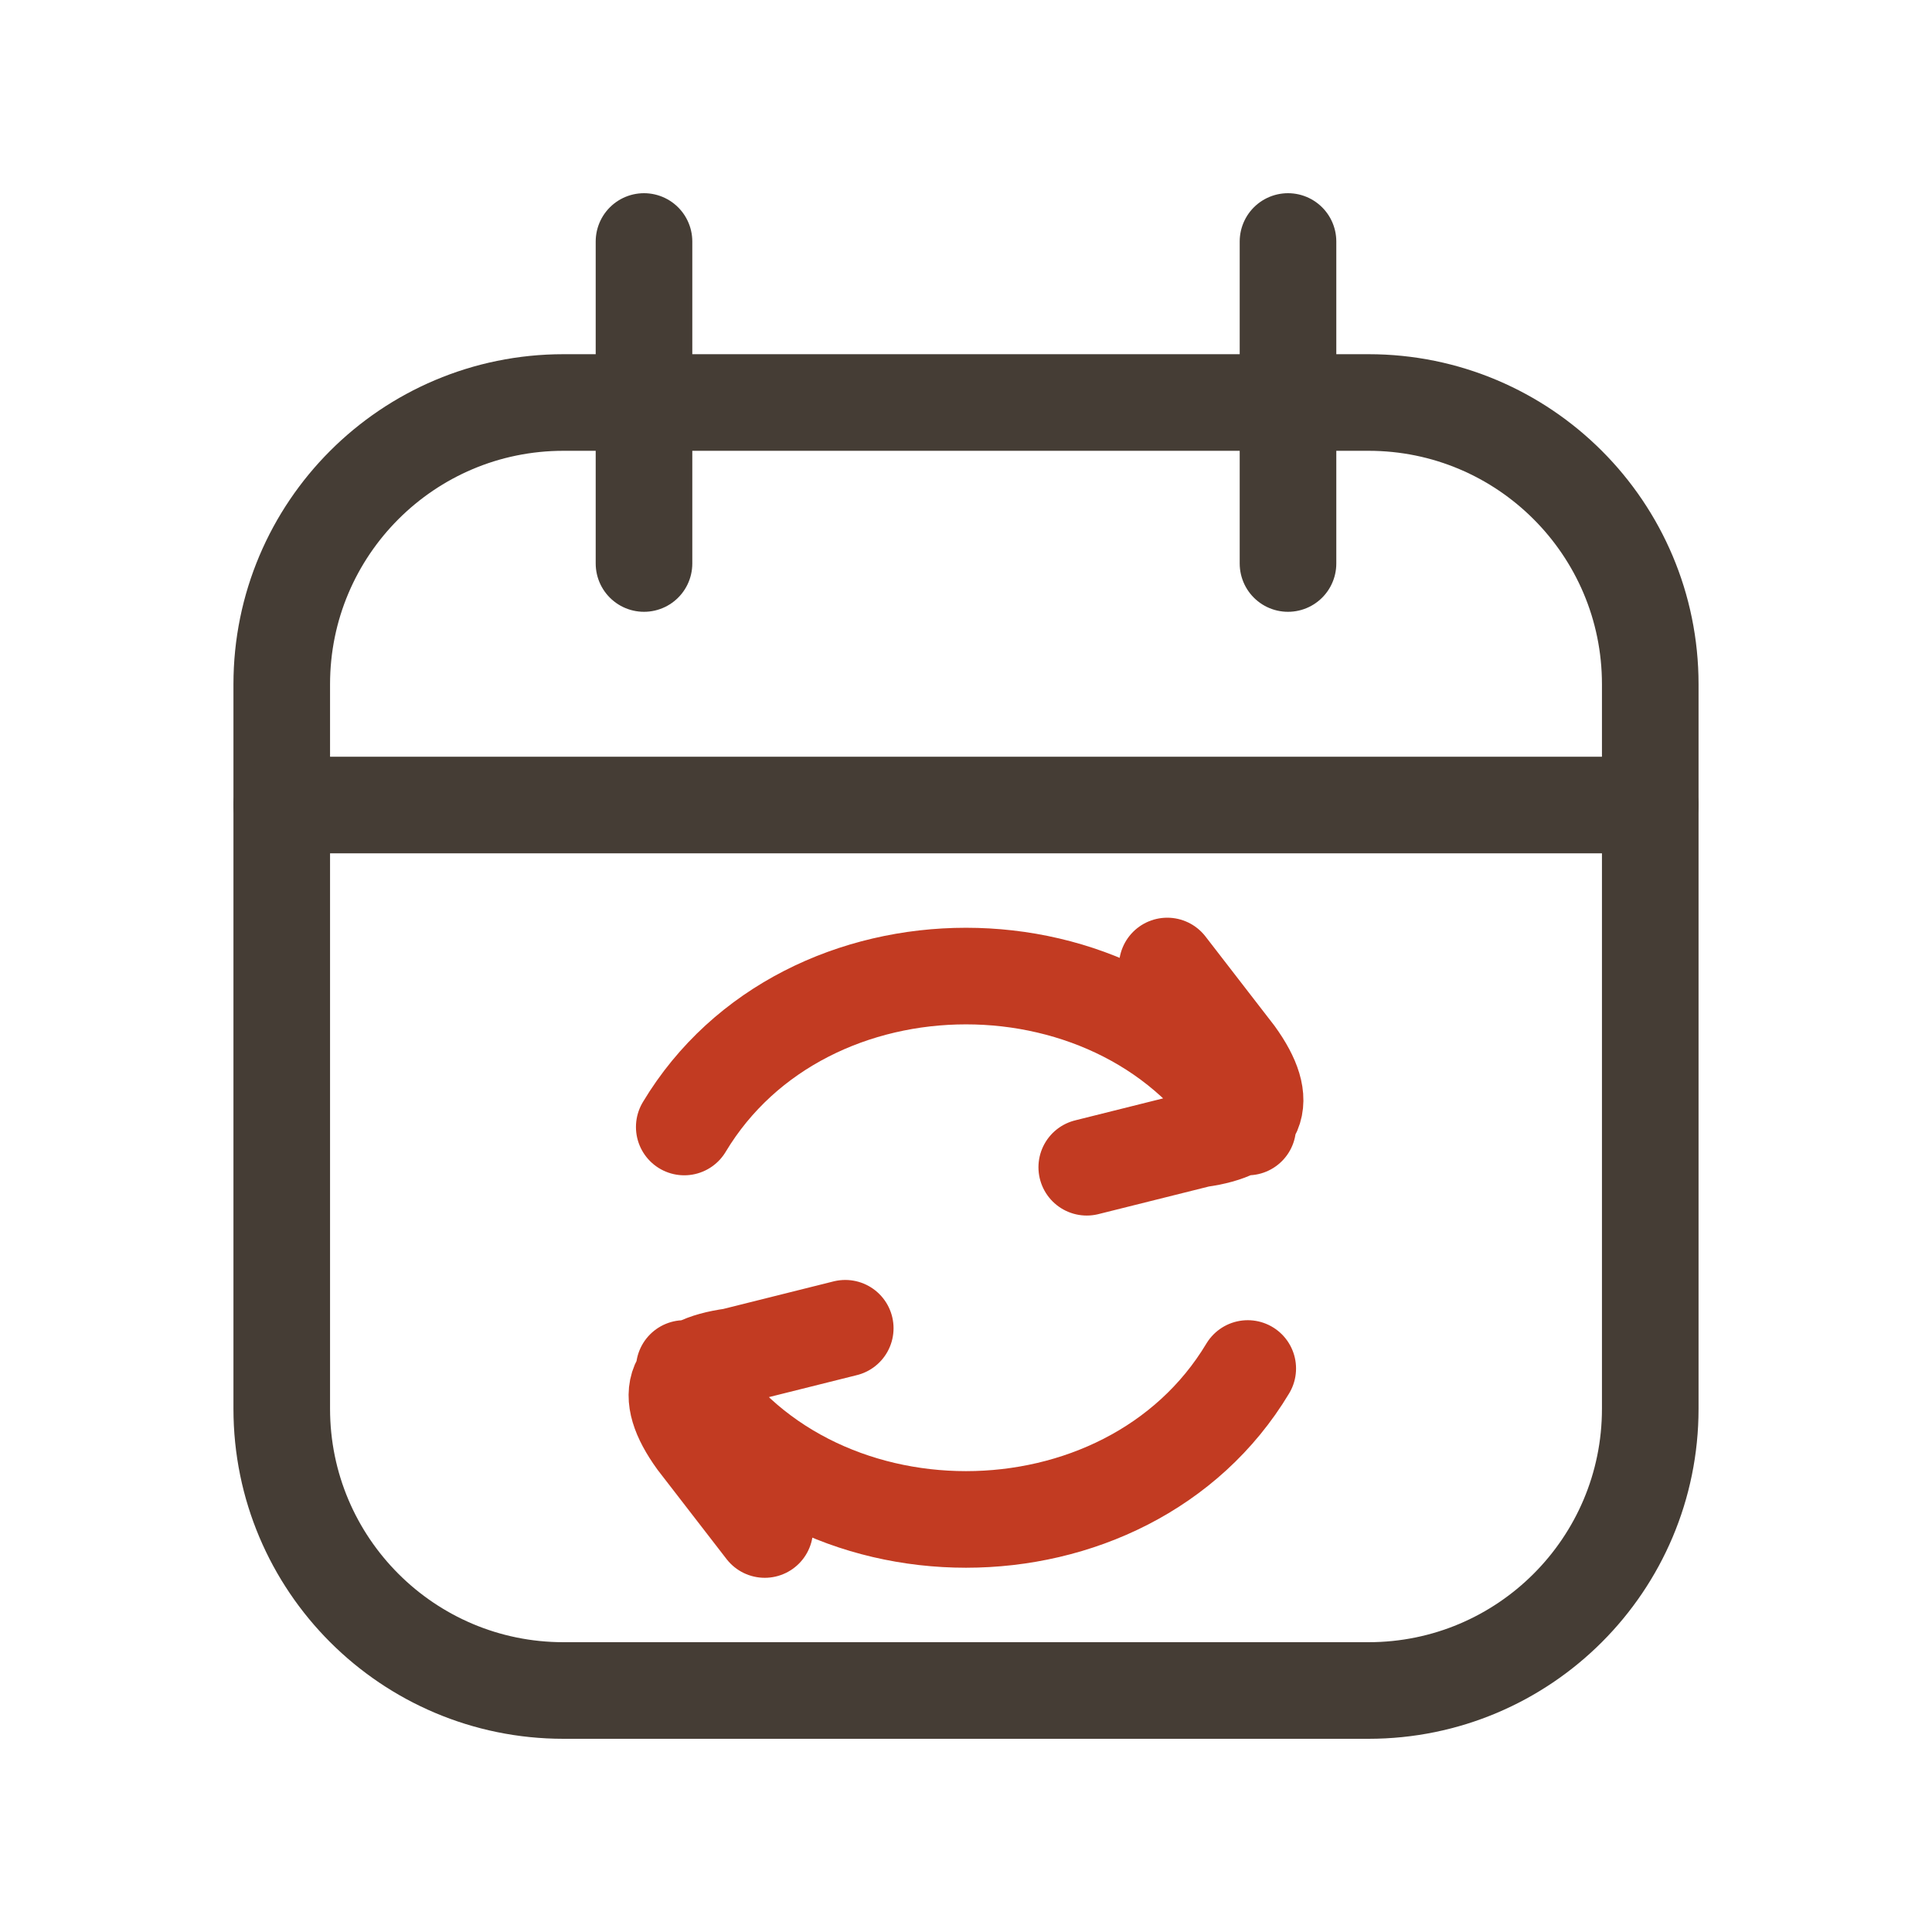
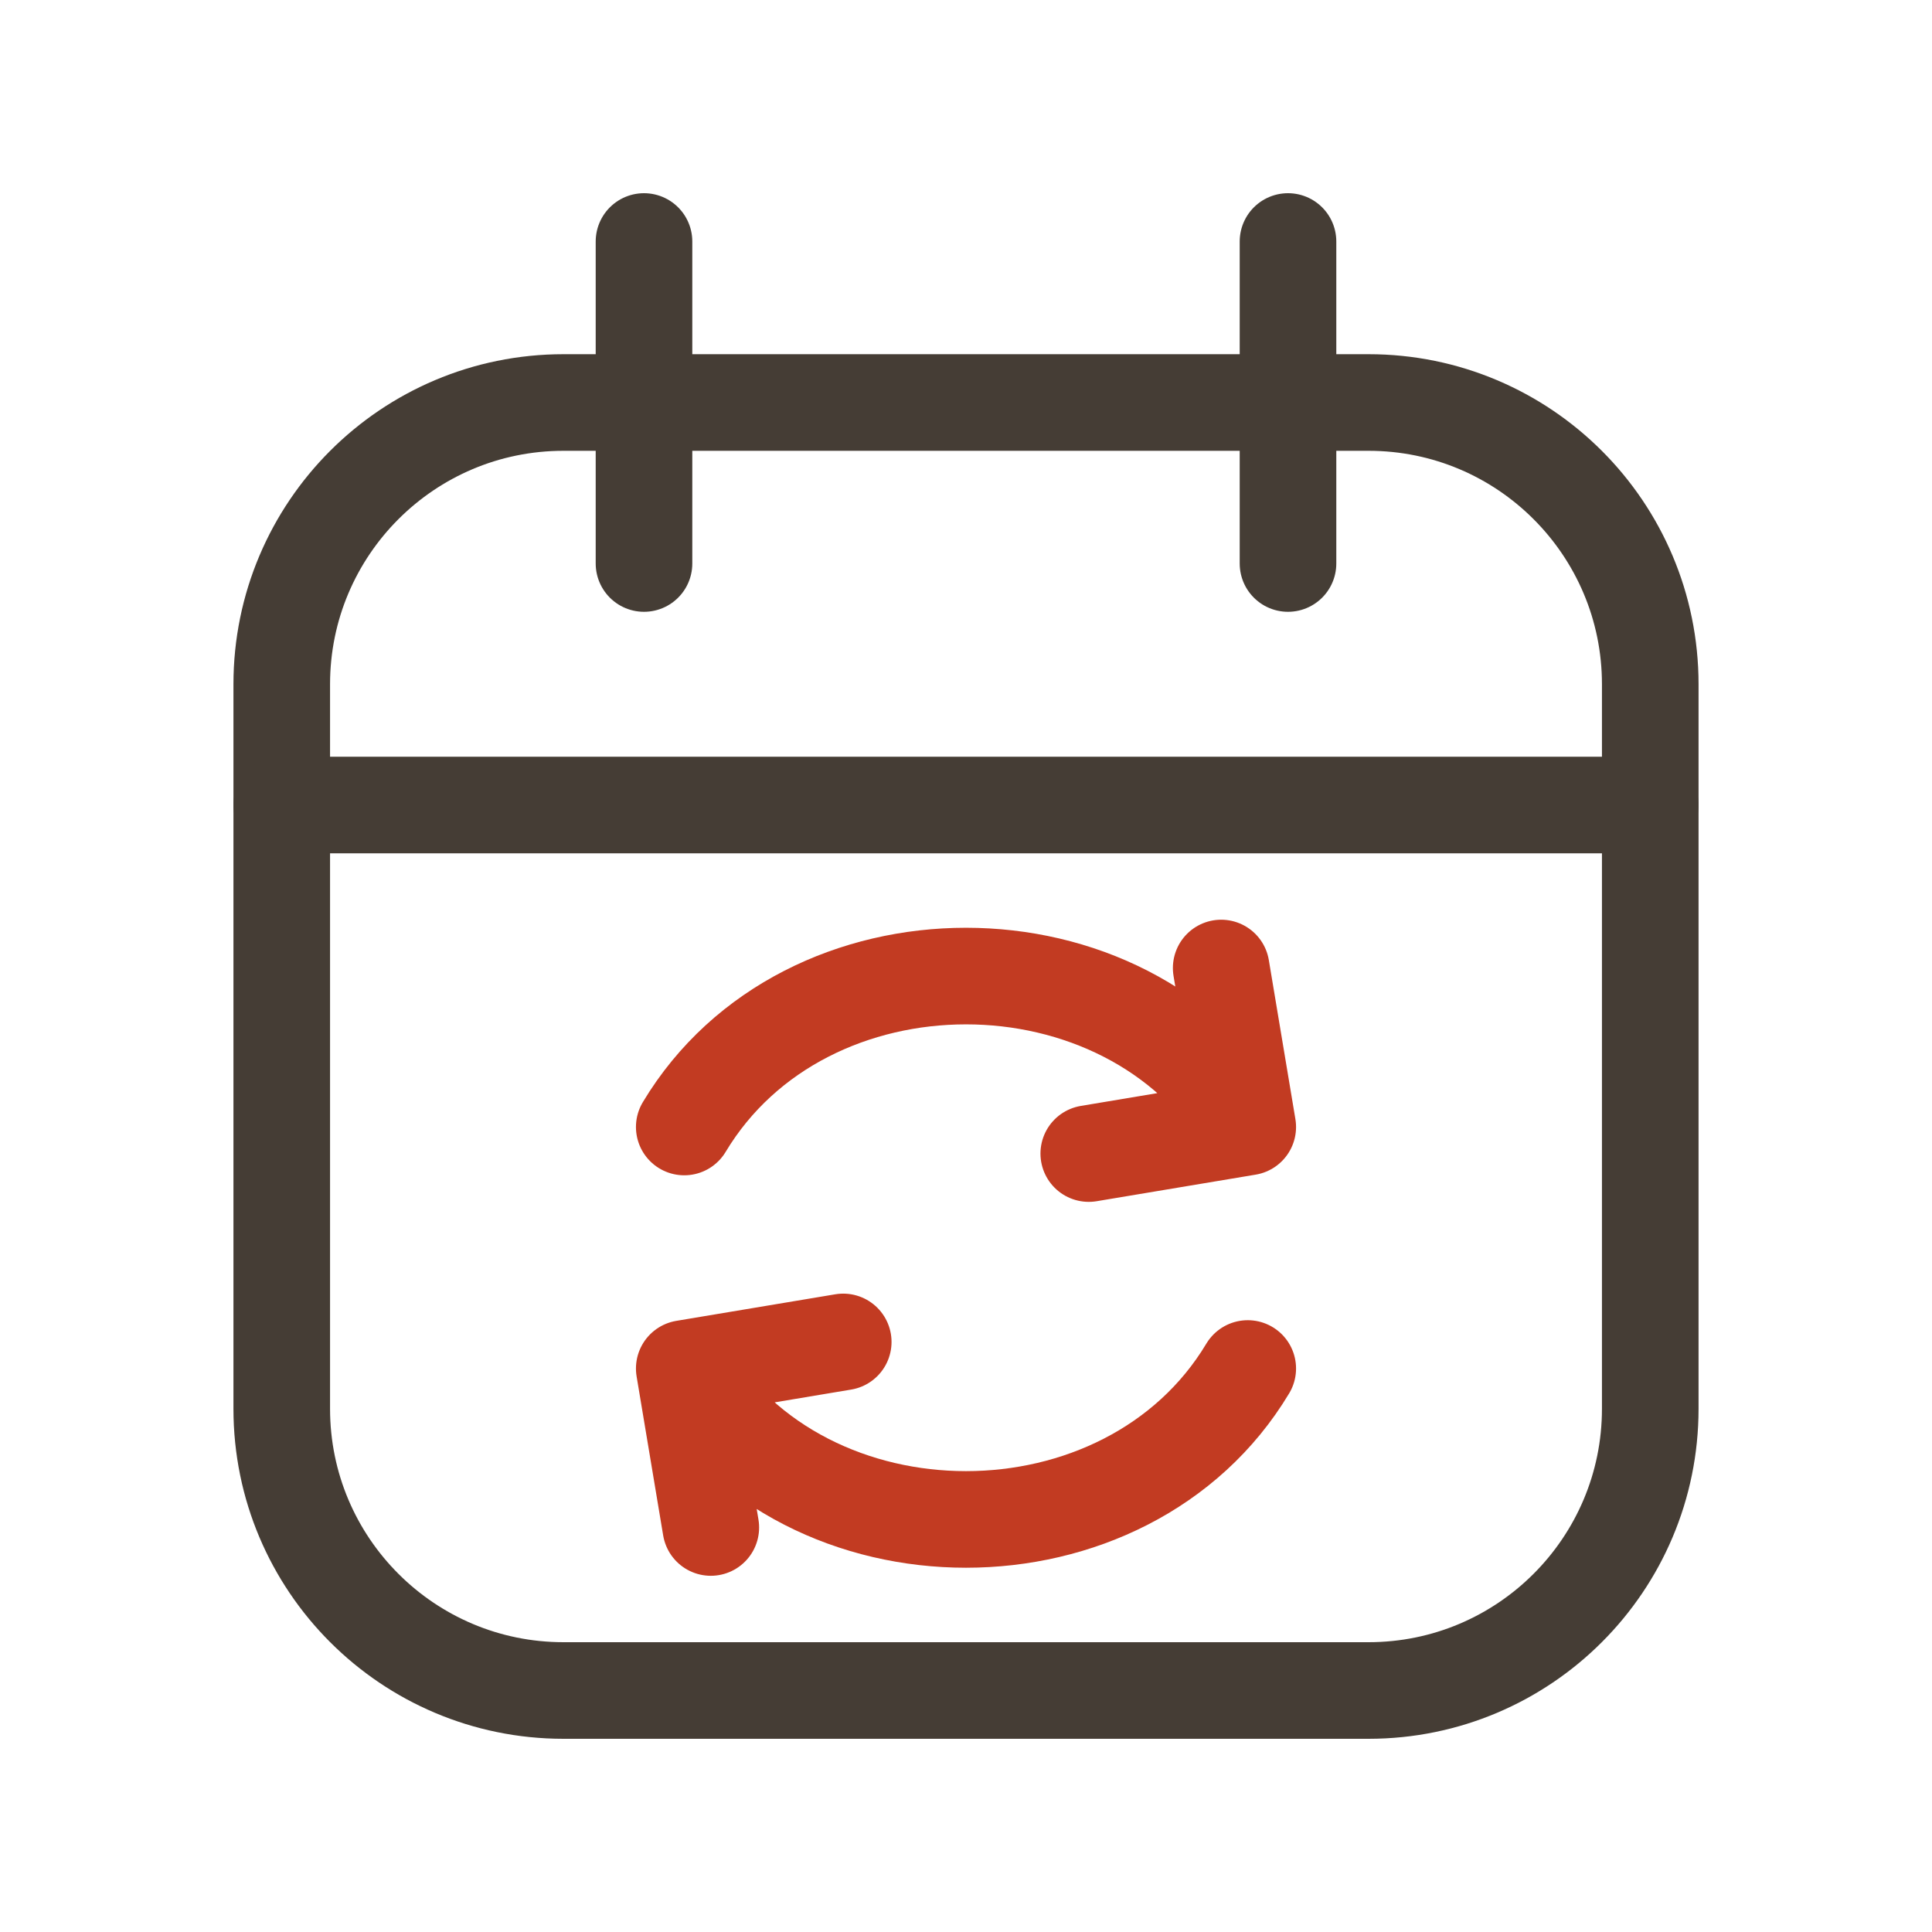
<svg xmlns="http://www.w3.org/2000/svg" viewBox="0 0 48 48" width="48" height="48" fill="none" stroke="#453D35" stroke-width="2.4" stroke-linecap="round" stroke-linejoin="round" data-category="日常">
  <rect x="7" y="10" width="34" height="32" rx="7" />
  <path d="M16 6v8M32 6v8M7 20h34" />
-   <path d="M17 28c3-5 11-5 14 0M29 24l1.7 2.2q1.3 1.8-.9 2.1L27 29M31 34c-3 5-11 5-14 0M19 38l-1.7-2.2q-1.3-1.8.9-2.1L21 33" stroke="#C23B22" />
+   <path d="M17 28c3-5 11-5 14 0M30.34 24.05 31 28 27.05 28.66M31 34c-3 5-11 5-14 0M17.66 37.95 17 34 20.95 33.34" stroke="#C23B22" />
</svg>
